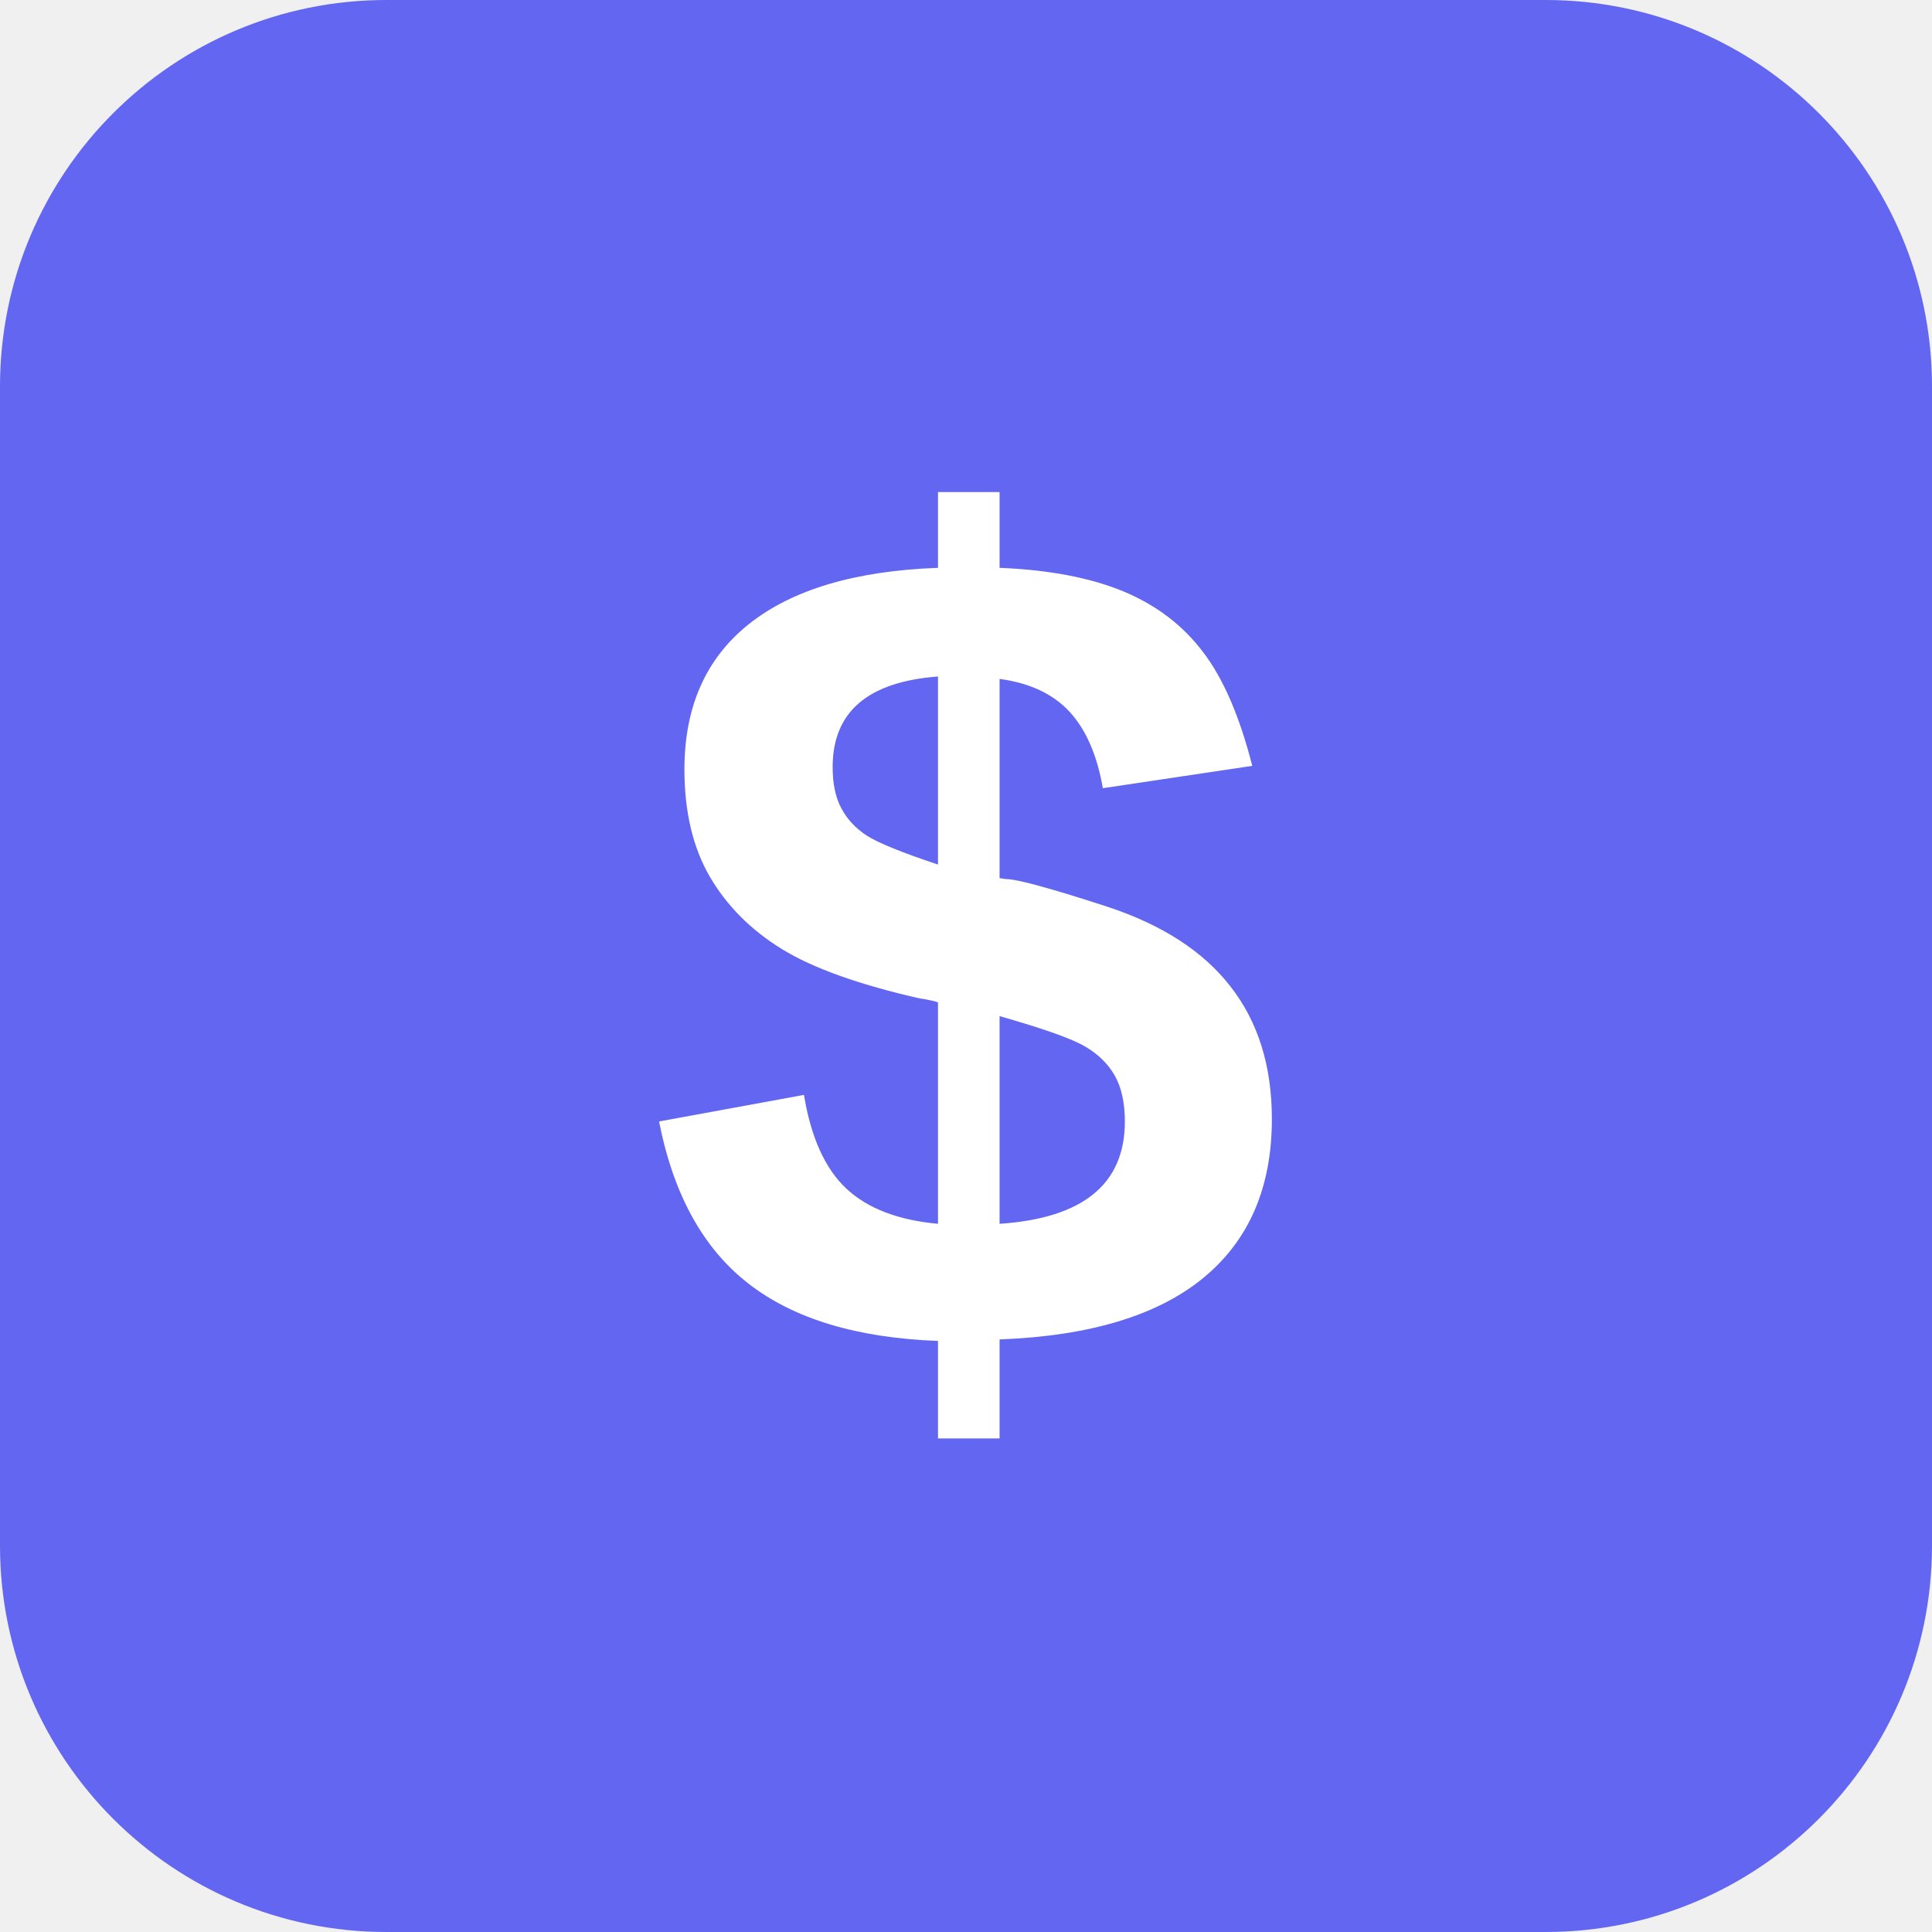
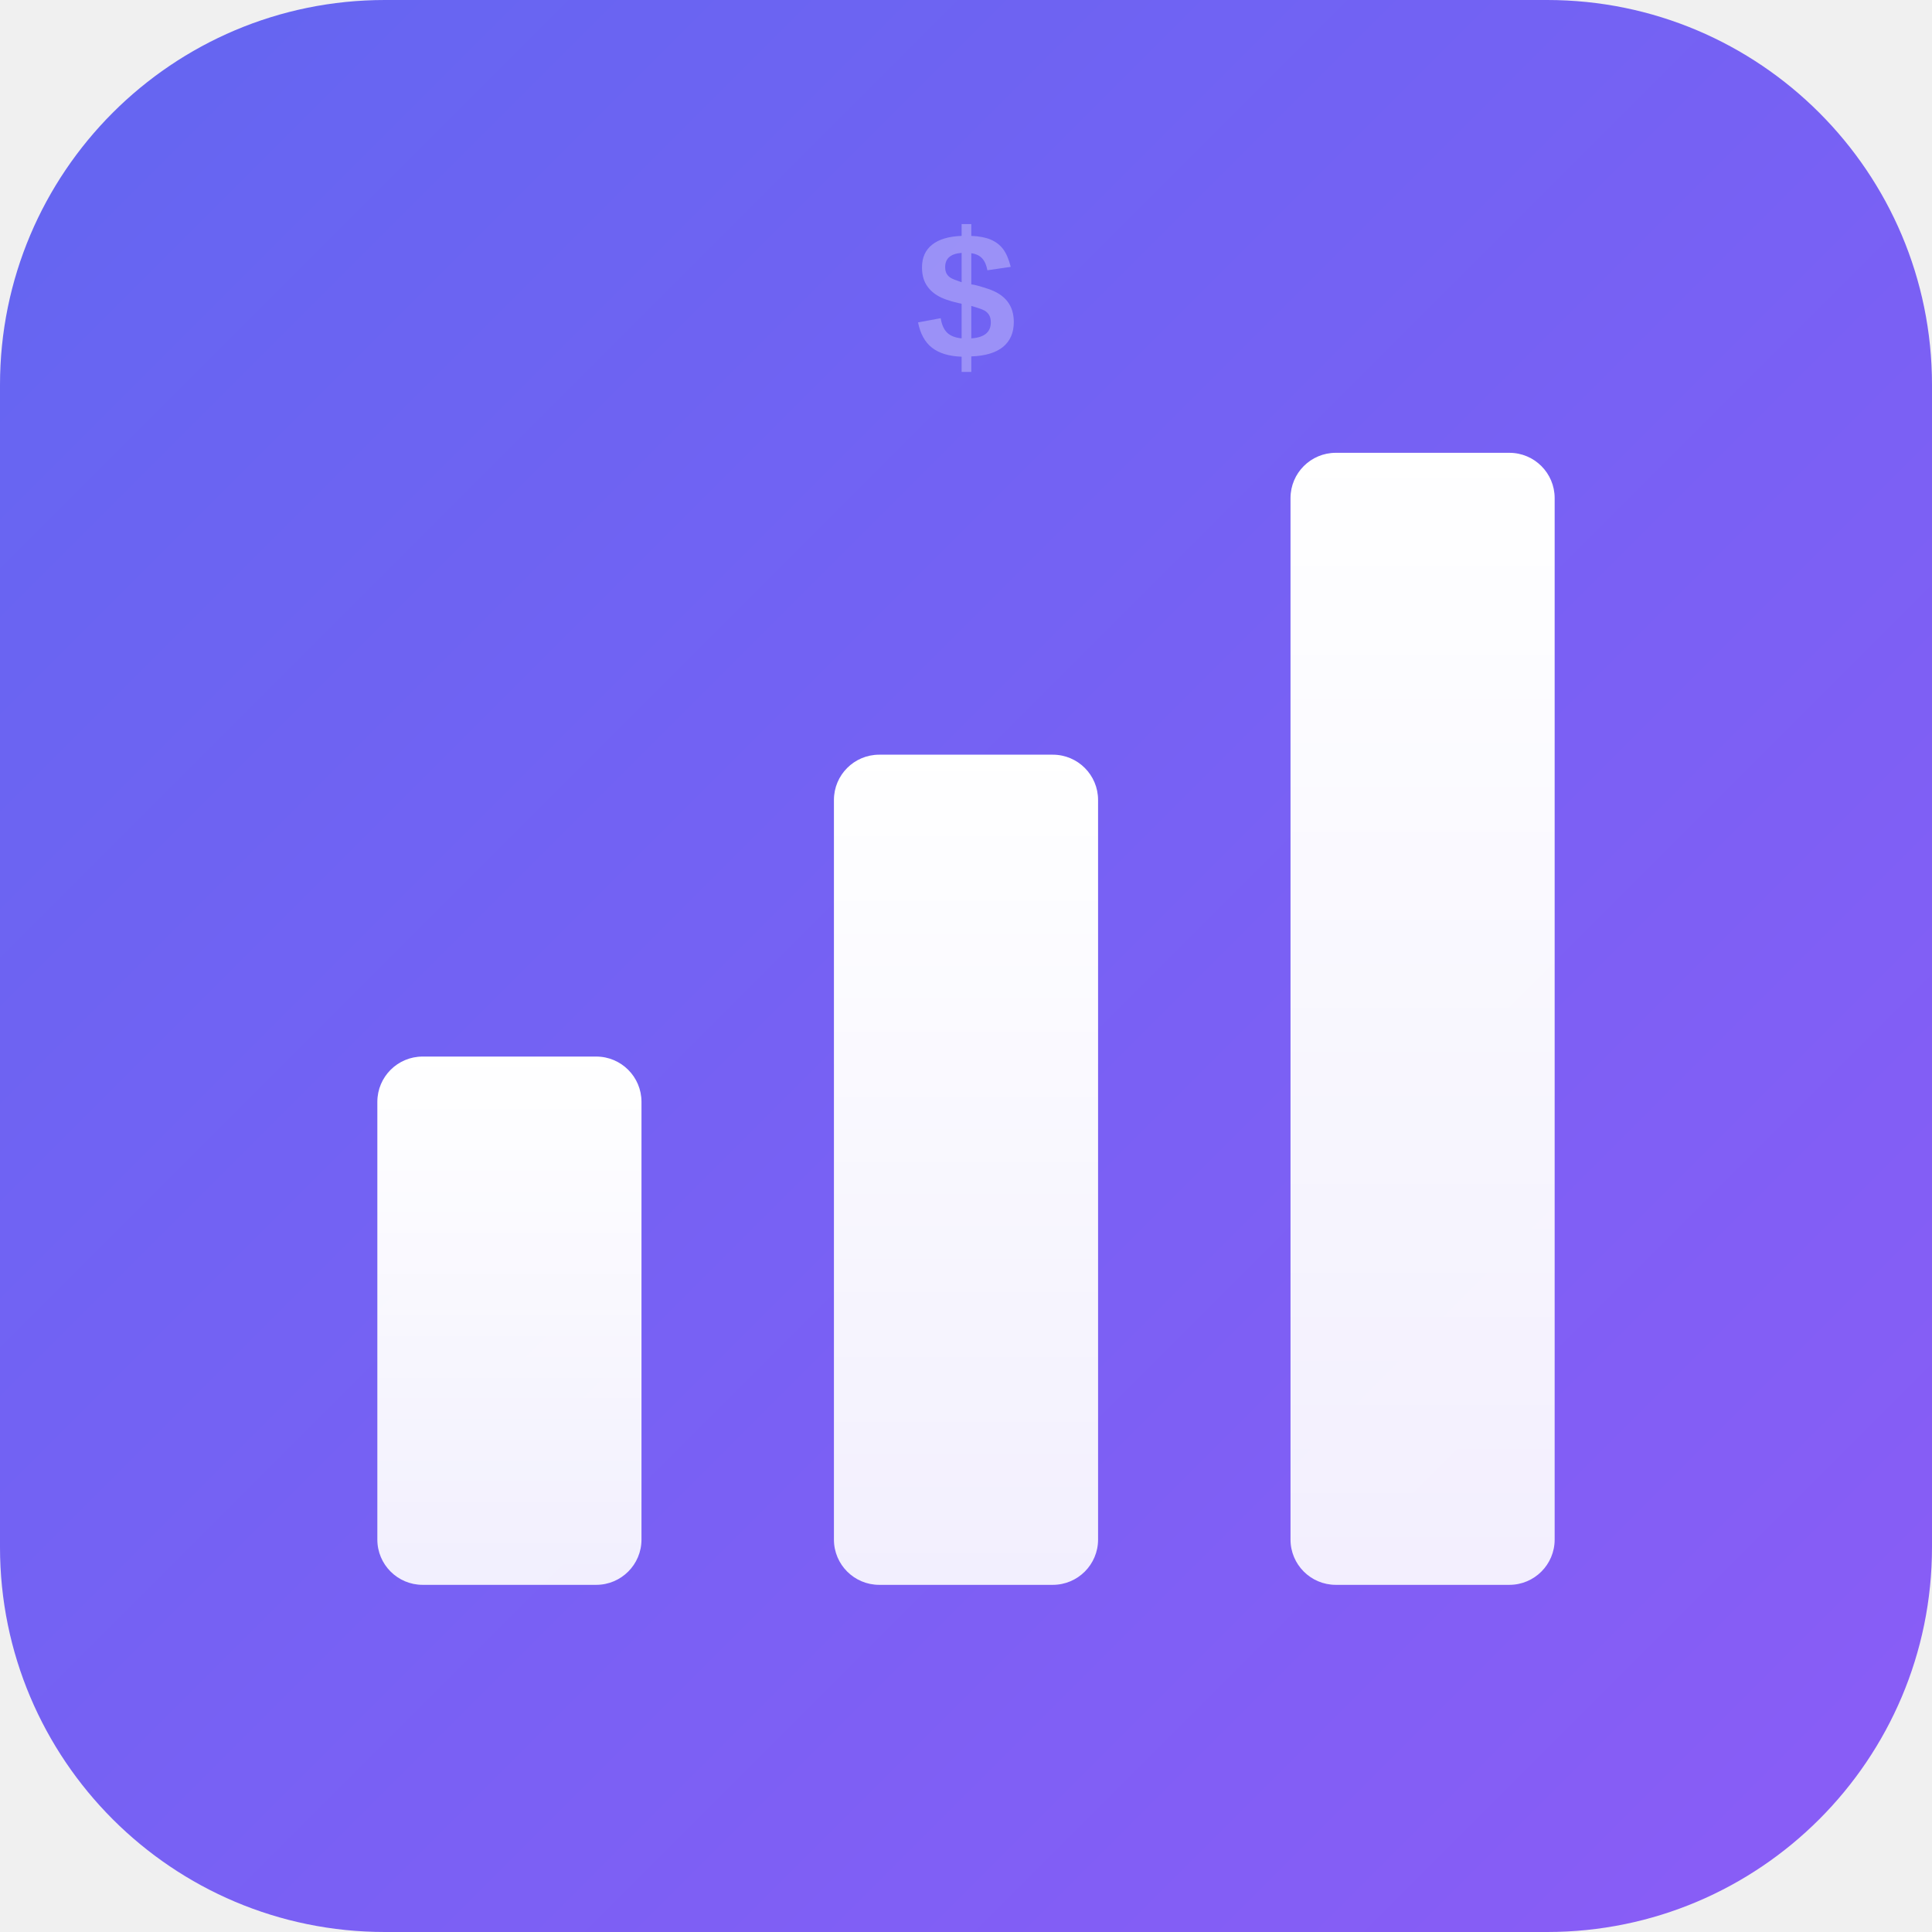
- <svg xmlns="http://www.w3.org/2000/svg" viewBox="0 0 100 100">
-   <rect width="100" height="100" rx="20" fill="#6366f1" />
-   <text x="50" y="70" font-size="60" text-anchor="middle" fill="white" font-family="Arial, sans-serif" font-weight="bold">$</text>
+ <svg xmlns="http://www.w3.org/2000/svg" viewBox="0 0 512 512">
+   <defs>
+     <linearGradient id="bgGrad" x1="0%" y1="0%" x2="100%" y2="100%">
+       <stop offset="0%" style="stop-color:#6366f1" />
+       <stop offset="100%" style="stop-color:#8b5cf6" />
+     </linearGradient>
+     <linearGradient id="barGrad" x1="0%" y1="100%" x2="0%" y2="0%">
+       <stop offset="0%" style="stop-color:#ffffff;stop-opacity:0.9" />
+       <stop offset="100%" style="stop-color:#ffffff;stop-opacity:1" />
+     </linearGradient>
+   </defs>
+   <rect width="512" height="512" rx="102" fill="url(#bgGrad)" />
+   <rect x="100" y="280" width="70" height="140" rx="12" fill="url(#barGrad)" />
+   <rect x="221" y="200" width="70" height="220" rx="12" fill="url(#barGrad)" />
+   <rect x="342" y="120" width="70" height="300" rx="12" fill="url(#barGrad)" />
+   <text x="256" y="95" font-size="48" text-anchor="middle" fill="rgba(255,255,255,0.3)" font-family="Arial, sans-serif" font-weight="bold">$</text>
</svg>
